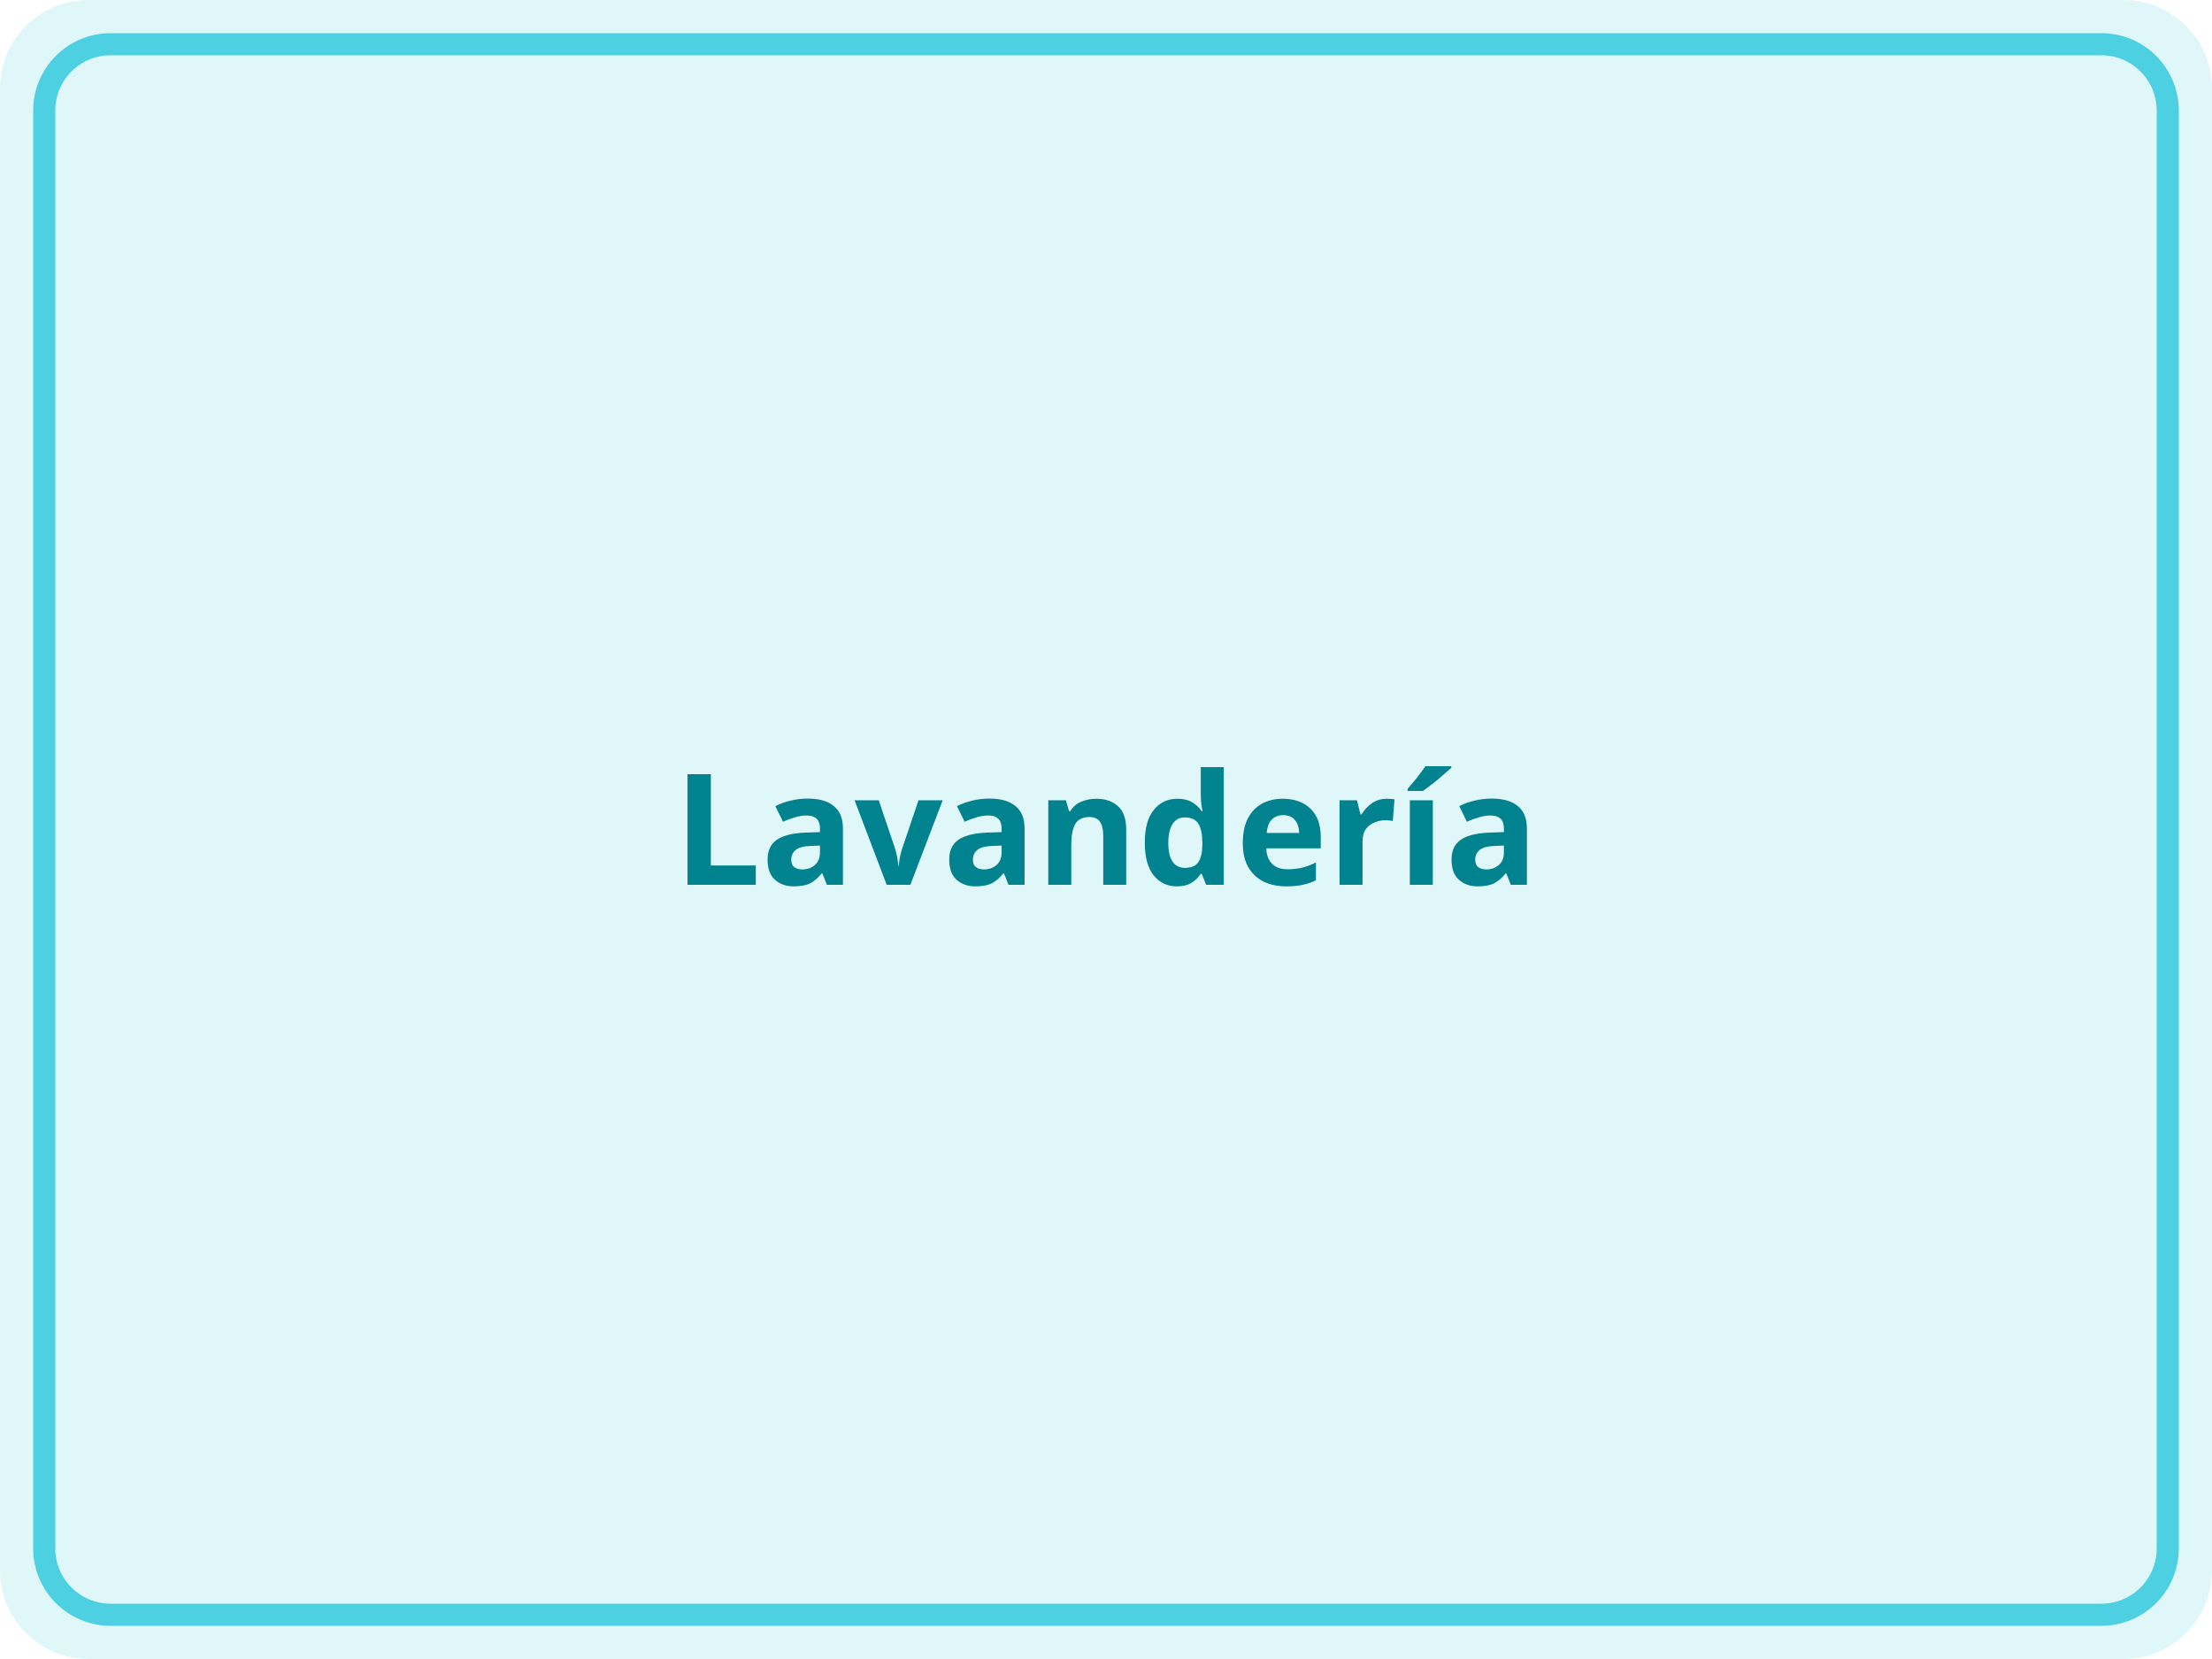
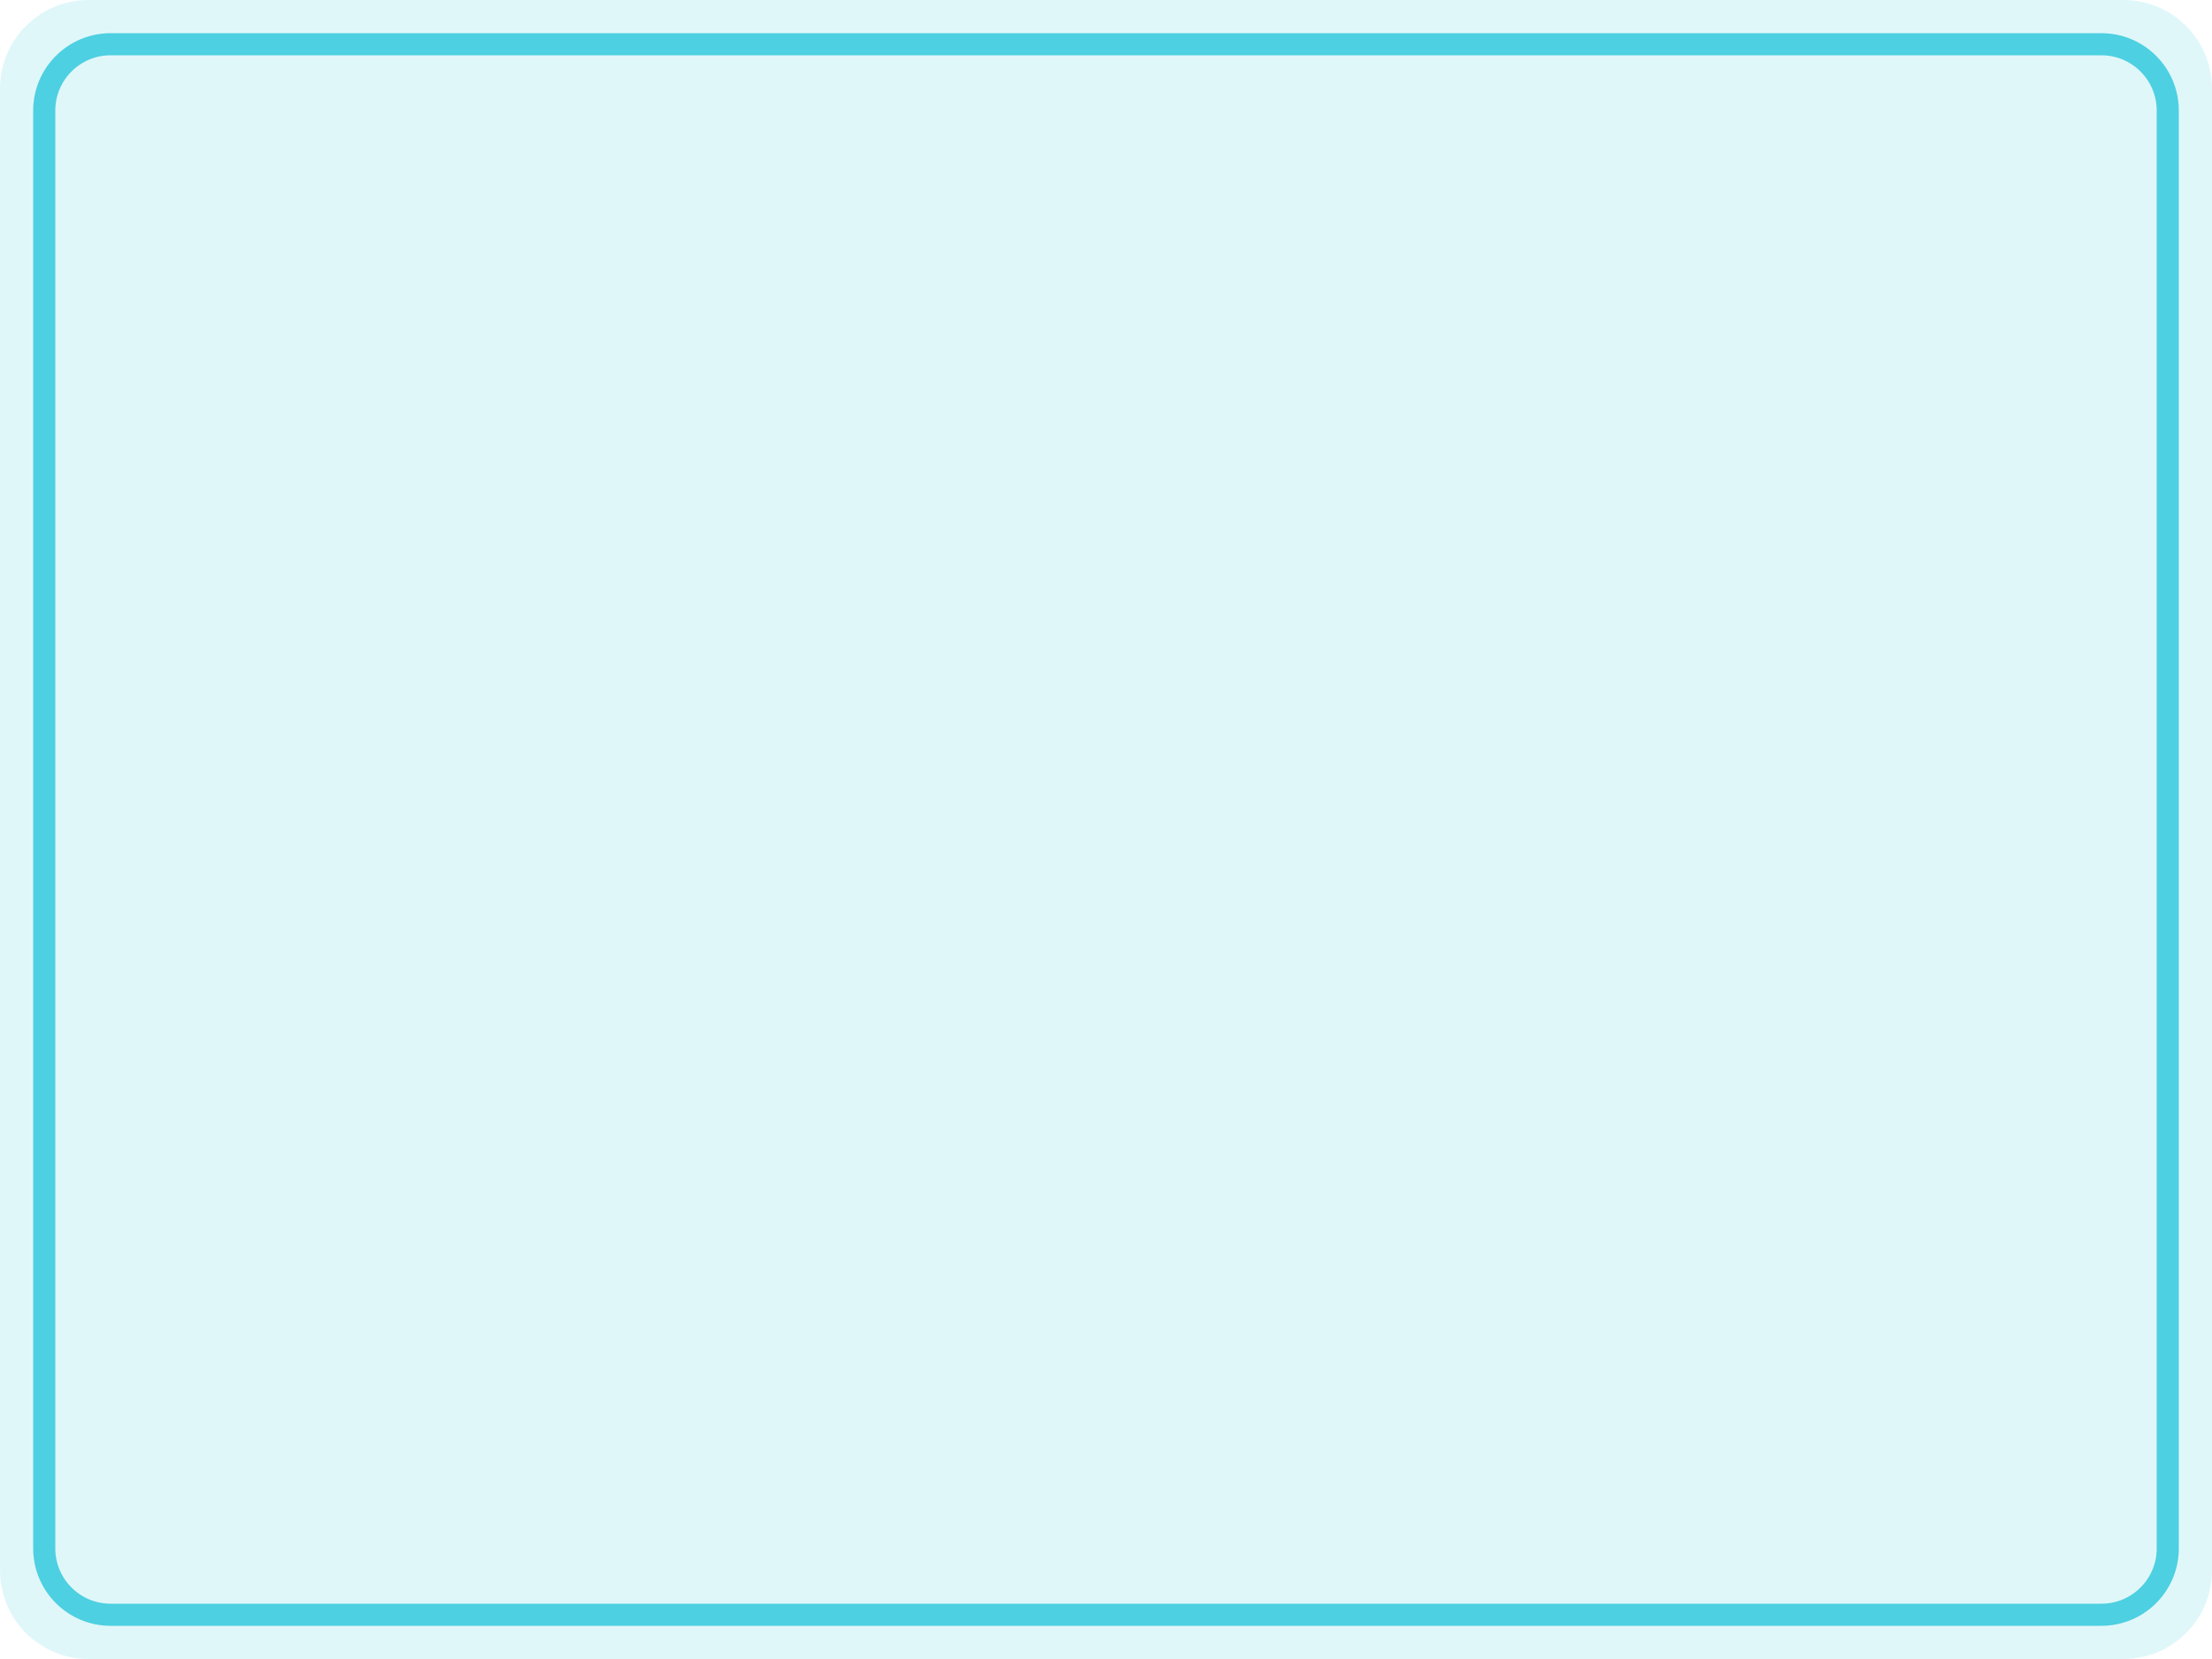
<svg xmlns="http://www.w3.org/2000/svg" viewBox="0 0 200 150">
  <rect width="200" height="150" fill="#e0f7fa" rx="8" />
  <rect x="4" y="4" width="192" height="142" fill="none" stroke="#4dd0e1" stroke-width="2" rx="6" />
-   <text x="100" y="80" text-anchor="middle" fill="#00838f" font-family="system-ui" font-size="14" font-weight="600">Lavandería</text>
</svg>
